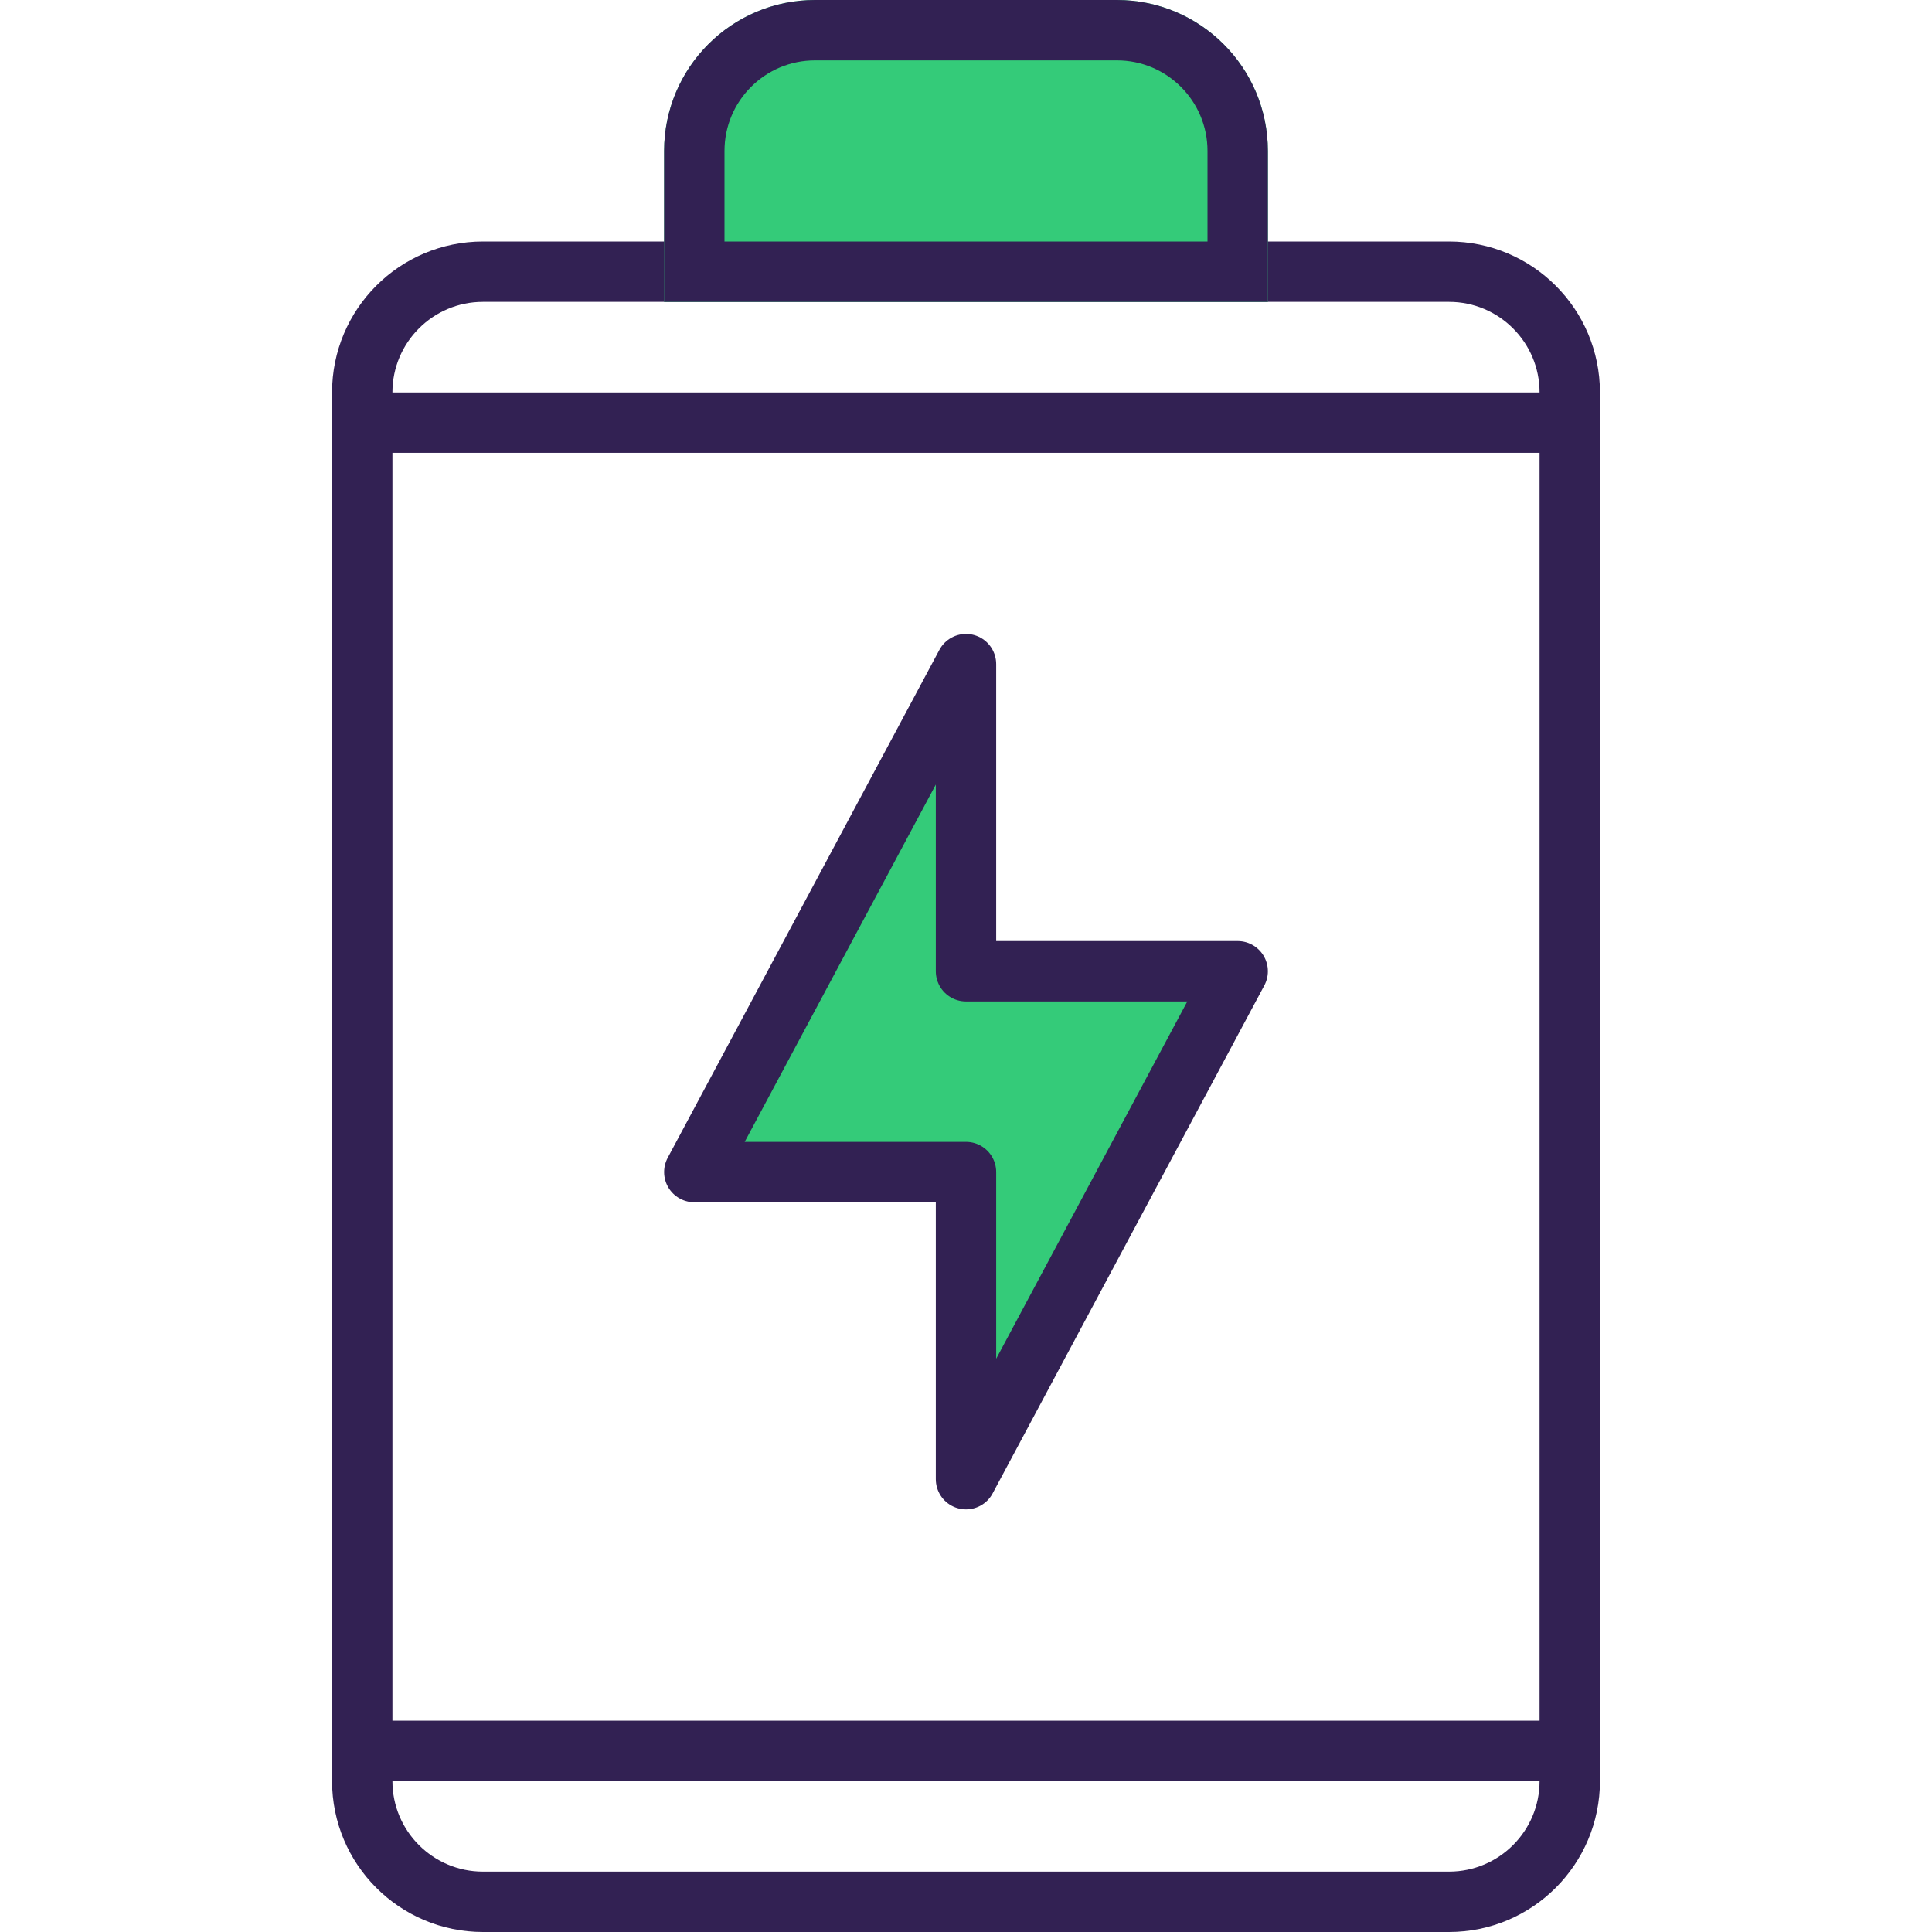
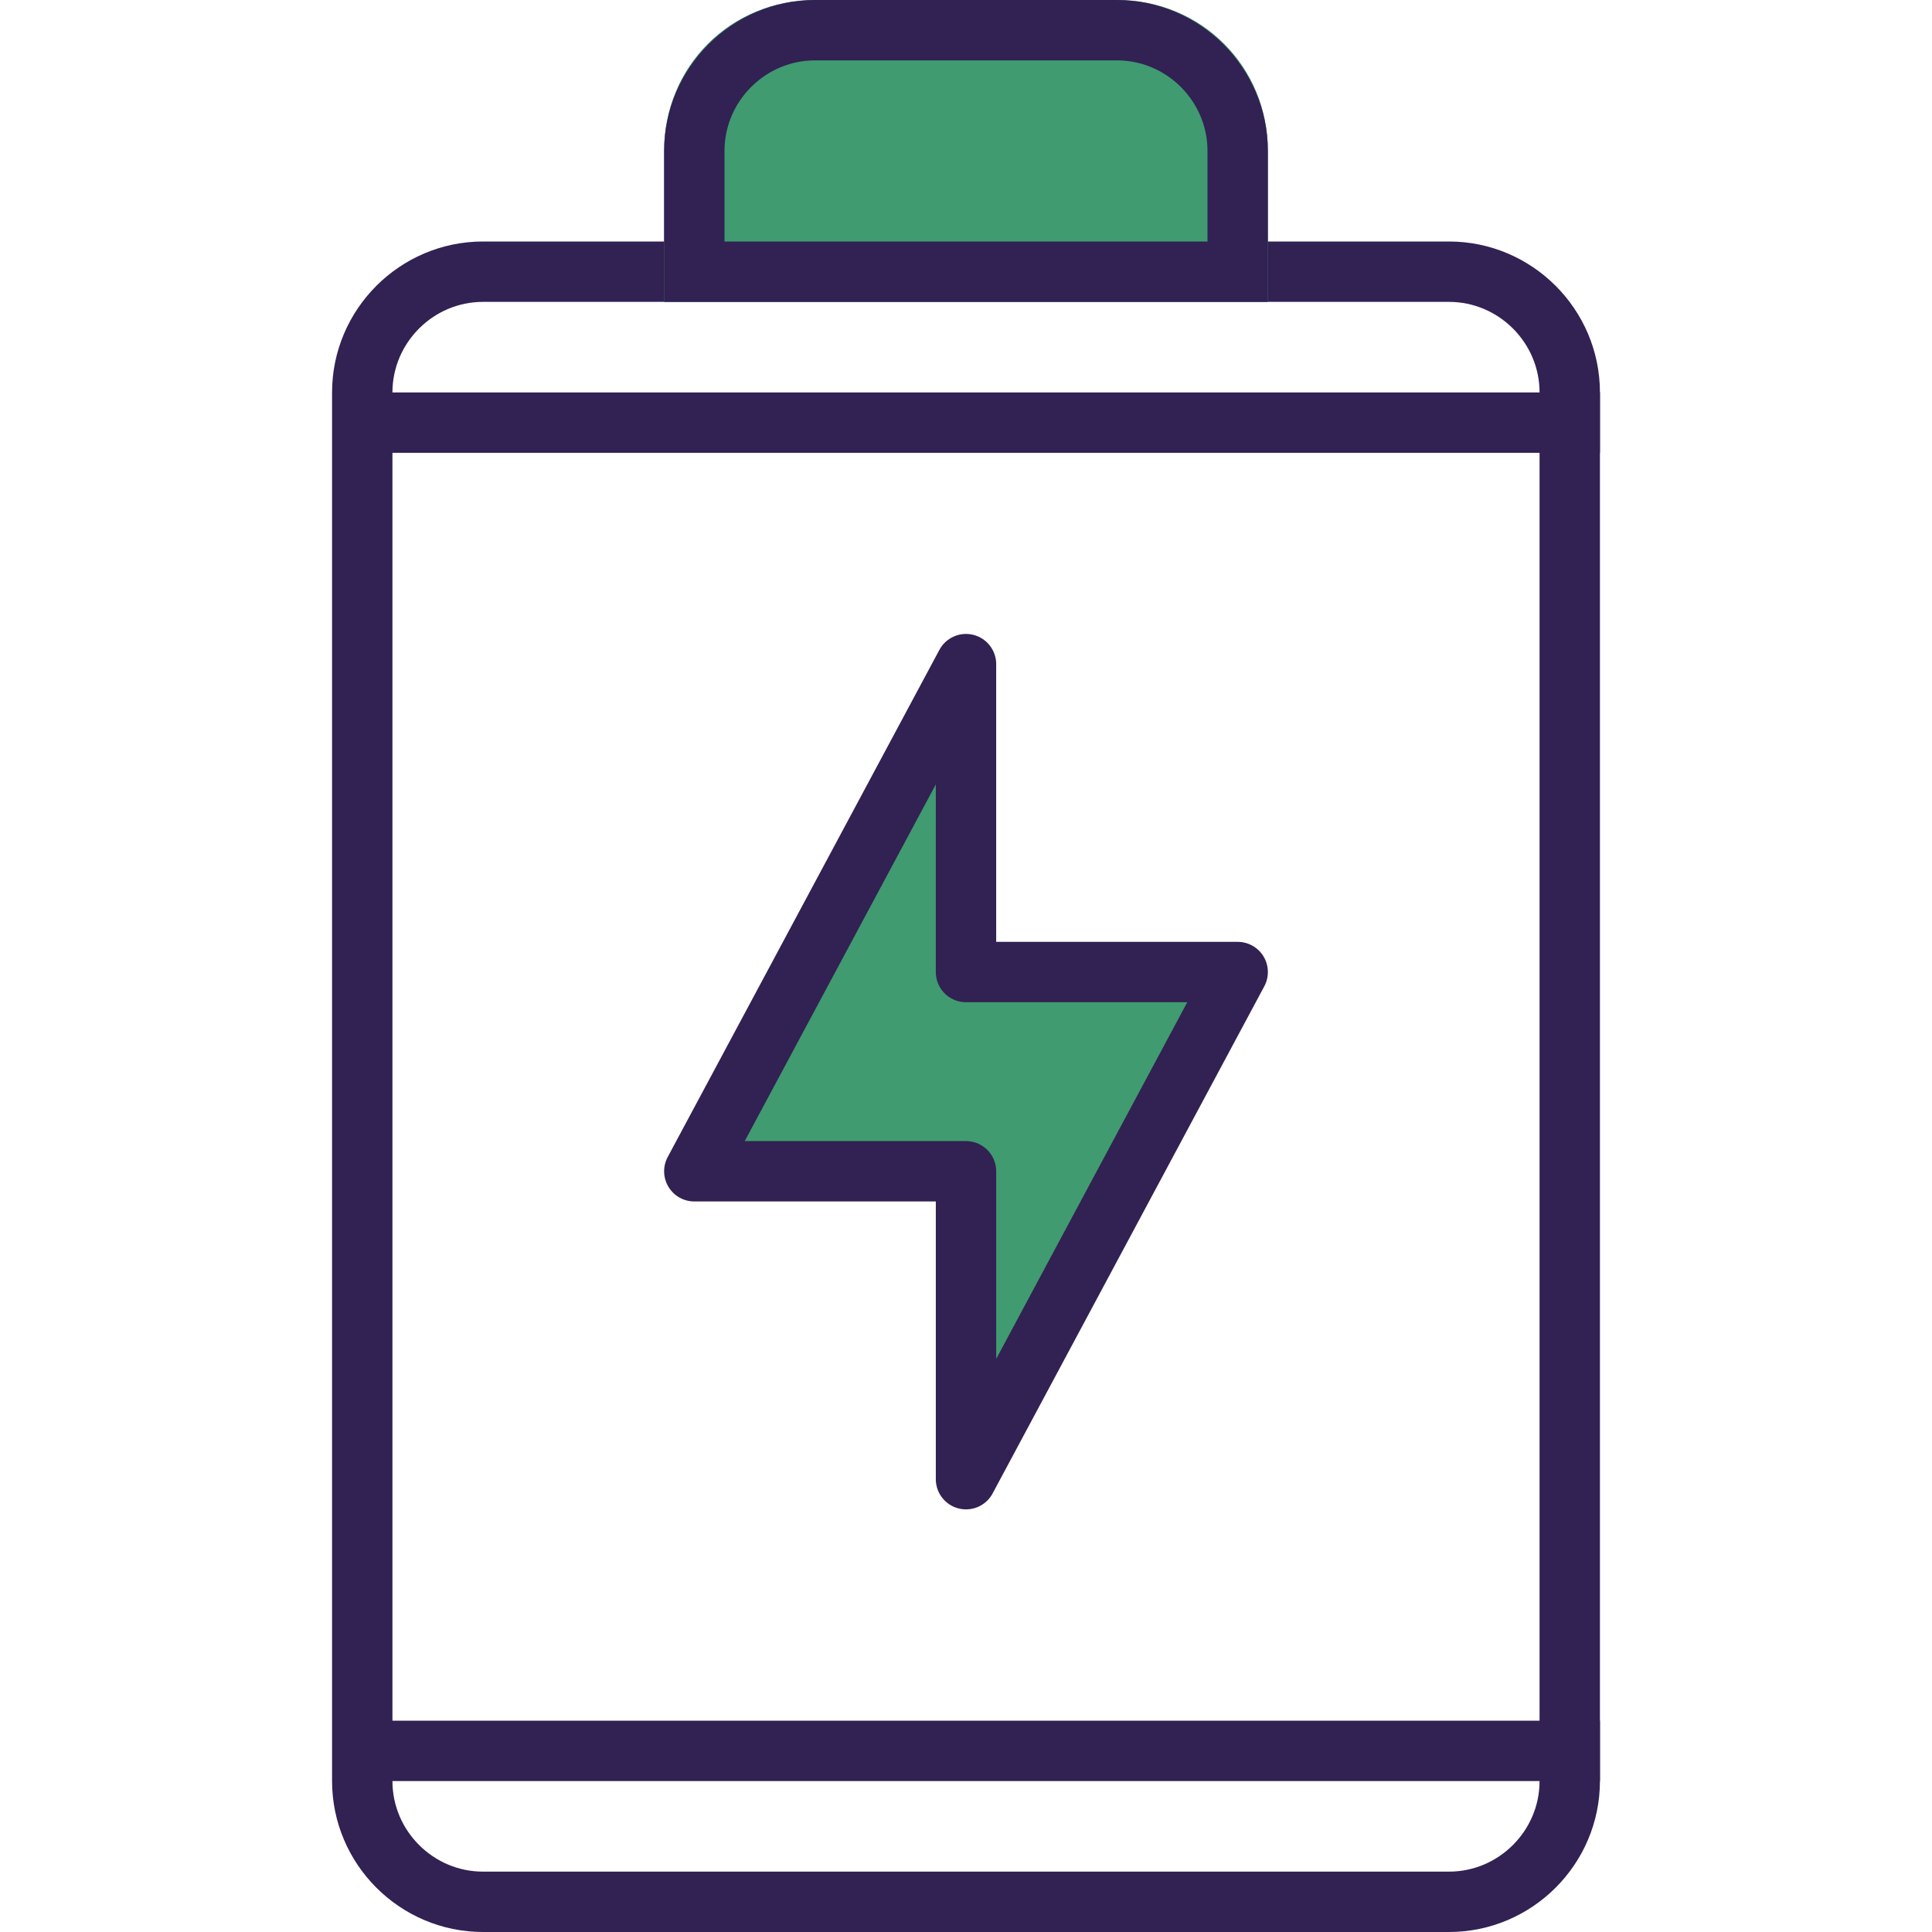
- <svg xmlns="http://www.w3.org/2000/svg" width="64" height="64" viewBox="0 0 64 64" fill="none">
-   <rect x="12" y="9" width="40" height="54" rx="4" stroke="#322153" stroke-width="2" />
-   <path d="M22 5C22 2.239 24.239 0 27 0H37C39.761 0 42 2.239 42 5V10H22V5Z" fill="#34CB79" />
-   <path d="M23 5C23 2.791 24.791 1 27 1H37C39.209 1 41 2.791 41 5V9H23V5Z" stroke="#322153" stroke-width="2" />
-   <path d="M23 38.826L32 22V32.174H41L32 49V38.826H23Z" fill="#34CB79" />
-   <path d="M23 38.826L32 22V32.174H41L32 49V38.826H23Z" stroke="#322153" stroke-width="2" stroke-linejoin="round" />
-   <line x1="12" y1="14" x2="53" y2="14" stroke="#322153" stroke-width="2" />
-   <line x1="12" y1="58" x2="53" y2="58" stroke="#322153" stroke-width="2" />
+ <svg xmlns="http://www.w3.org/2000/svg" version="1.1" id="Camada_1" x="0px" y="0px" viewBox="0 0 64 64" style="enable-background:new 0 0 64 64;" xml:space="preserve">
+   <style type="text/css">
+ 	.st0{fill:none;stroke:#322153;stroke-width:2;}
+ 	.st1{fill:#409B70;}
+ 	.st2{fill:none;stroke:#322153;stroke-width:2;stroke-linejoin:round;}
+ </style>
+   <path class="st0" d="M16,9h32c2.2,0,4,1.8,4,4v46c0,2.2-1.8,4-4,4H16c-2.2,0-4-1.8-4-4V13C12,10.8,13.8,9,16,9z" />
+   <path class="st1" d="M22,5c0-2.8,2.2-5,5-5h10c2.8,0,5,2.2,5,5v5H22V5z" />
+   <path class="st0" d="M23,5c0-2.2,1.8-4,4-4h10c2.2,0,4,1.8,4,4v4H23V5z" />
+   <path class="st1" d="M23,38.8L32,22v10.2h9L32,49V38.8H23z" />
+   <path class="st2" d="M23,38.8L32,22v10.2h9L32,49V38.8H23z" />
+   <line class="st0" x1="12" y1="14" x2="53" y2="14" />
+   <line class="st0" x1="12" y1="58" x2="53" y2="58" />
</svg>
